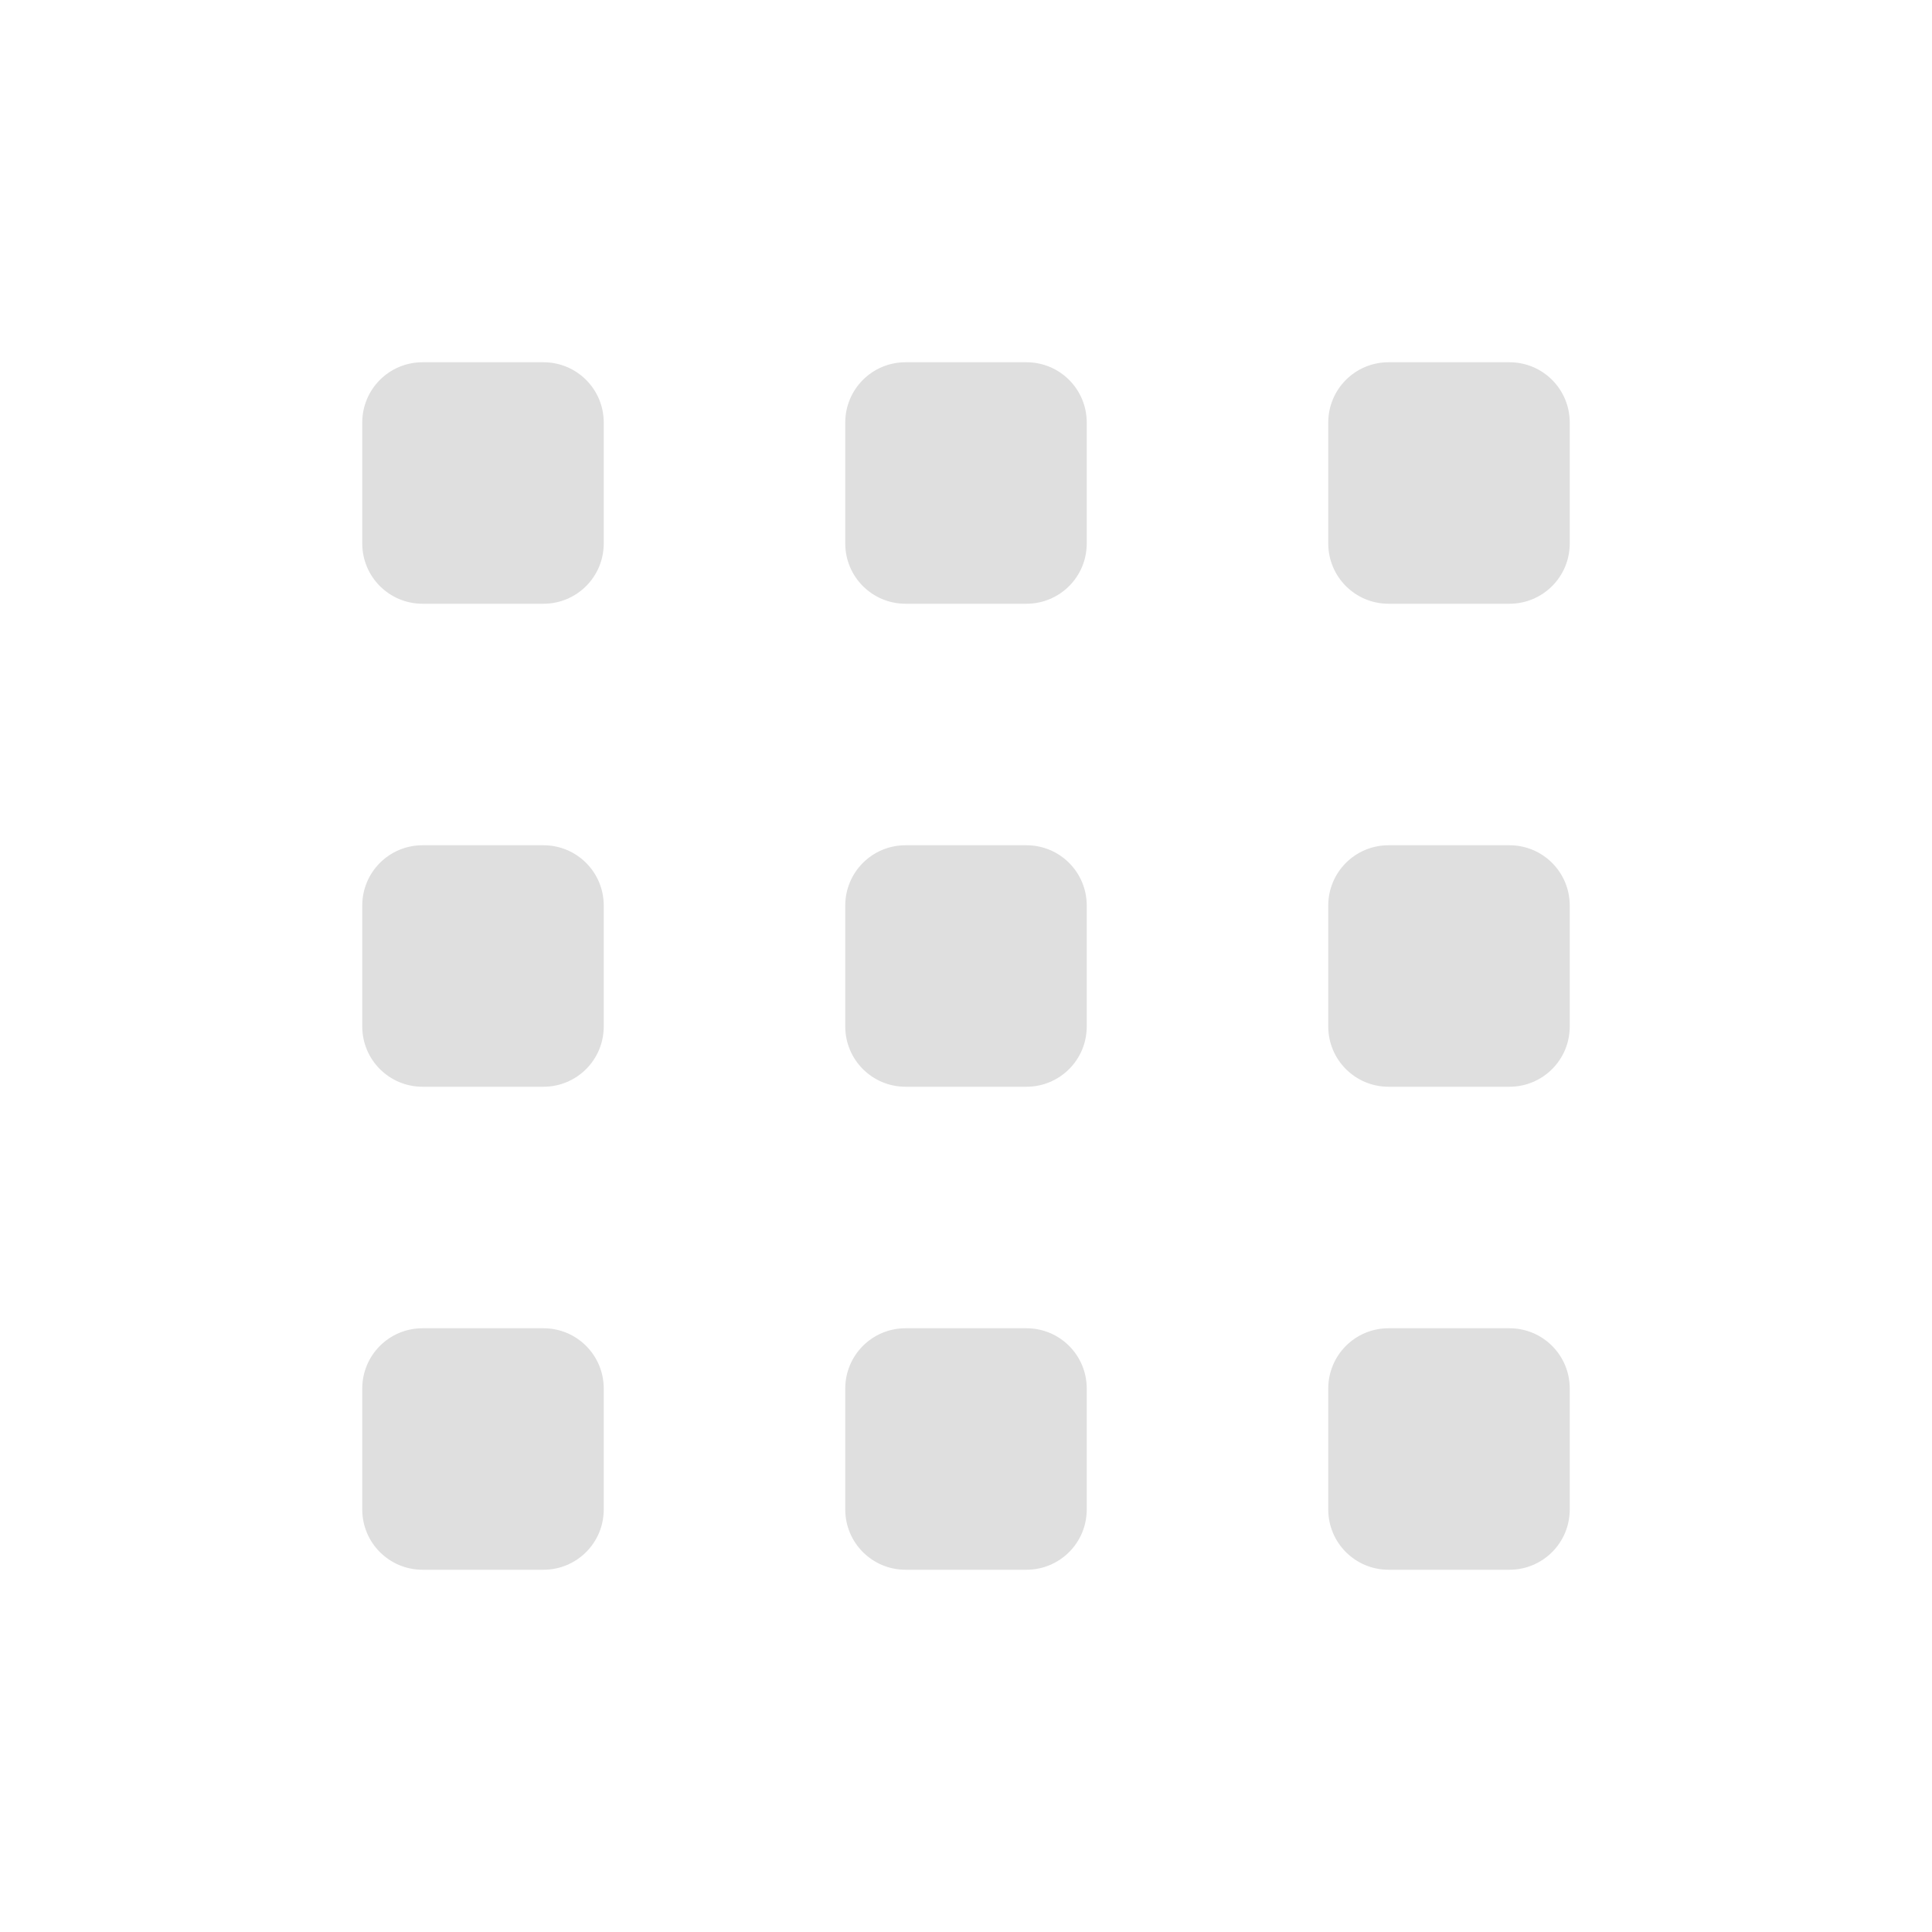
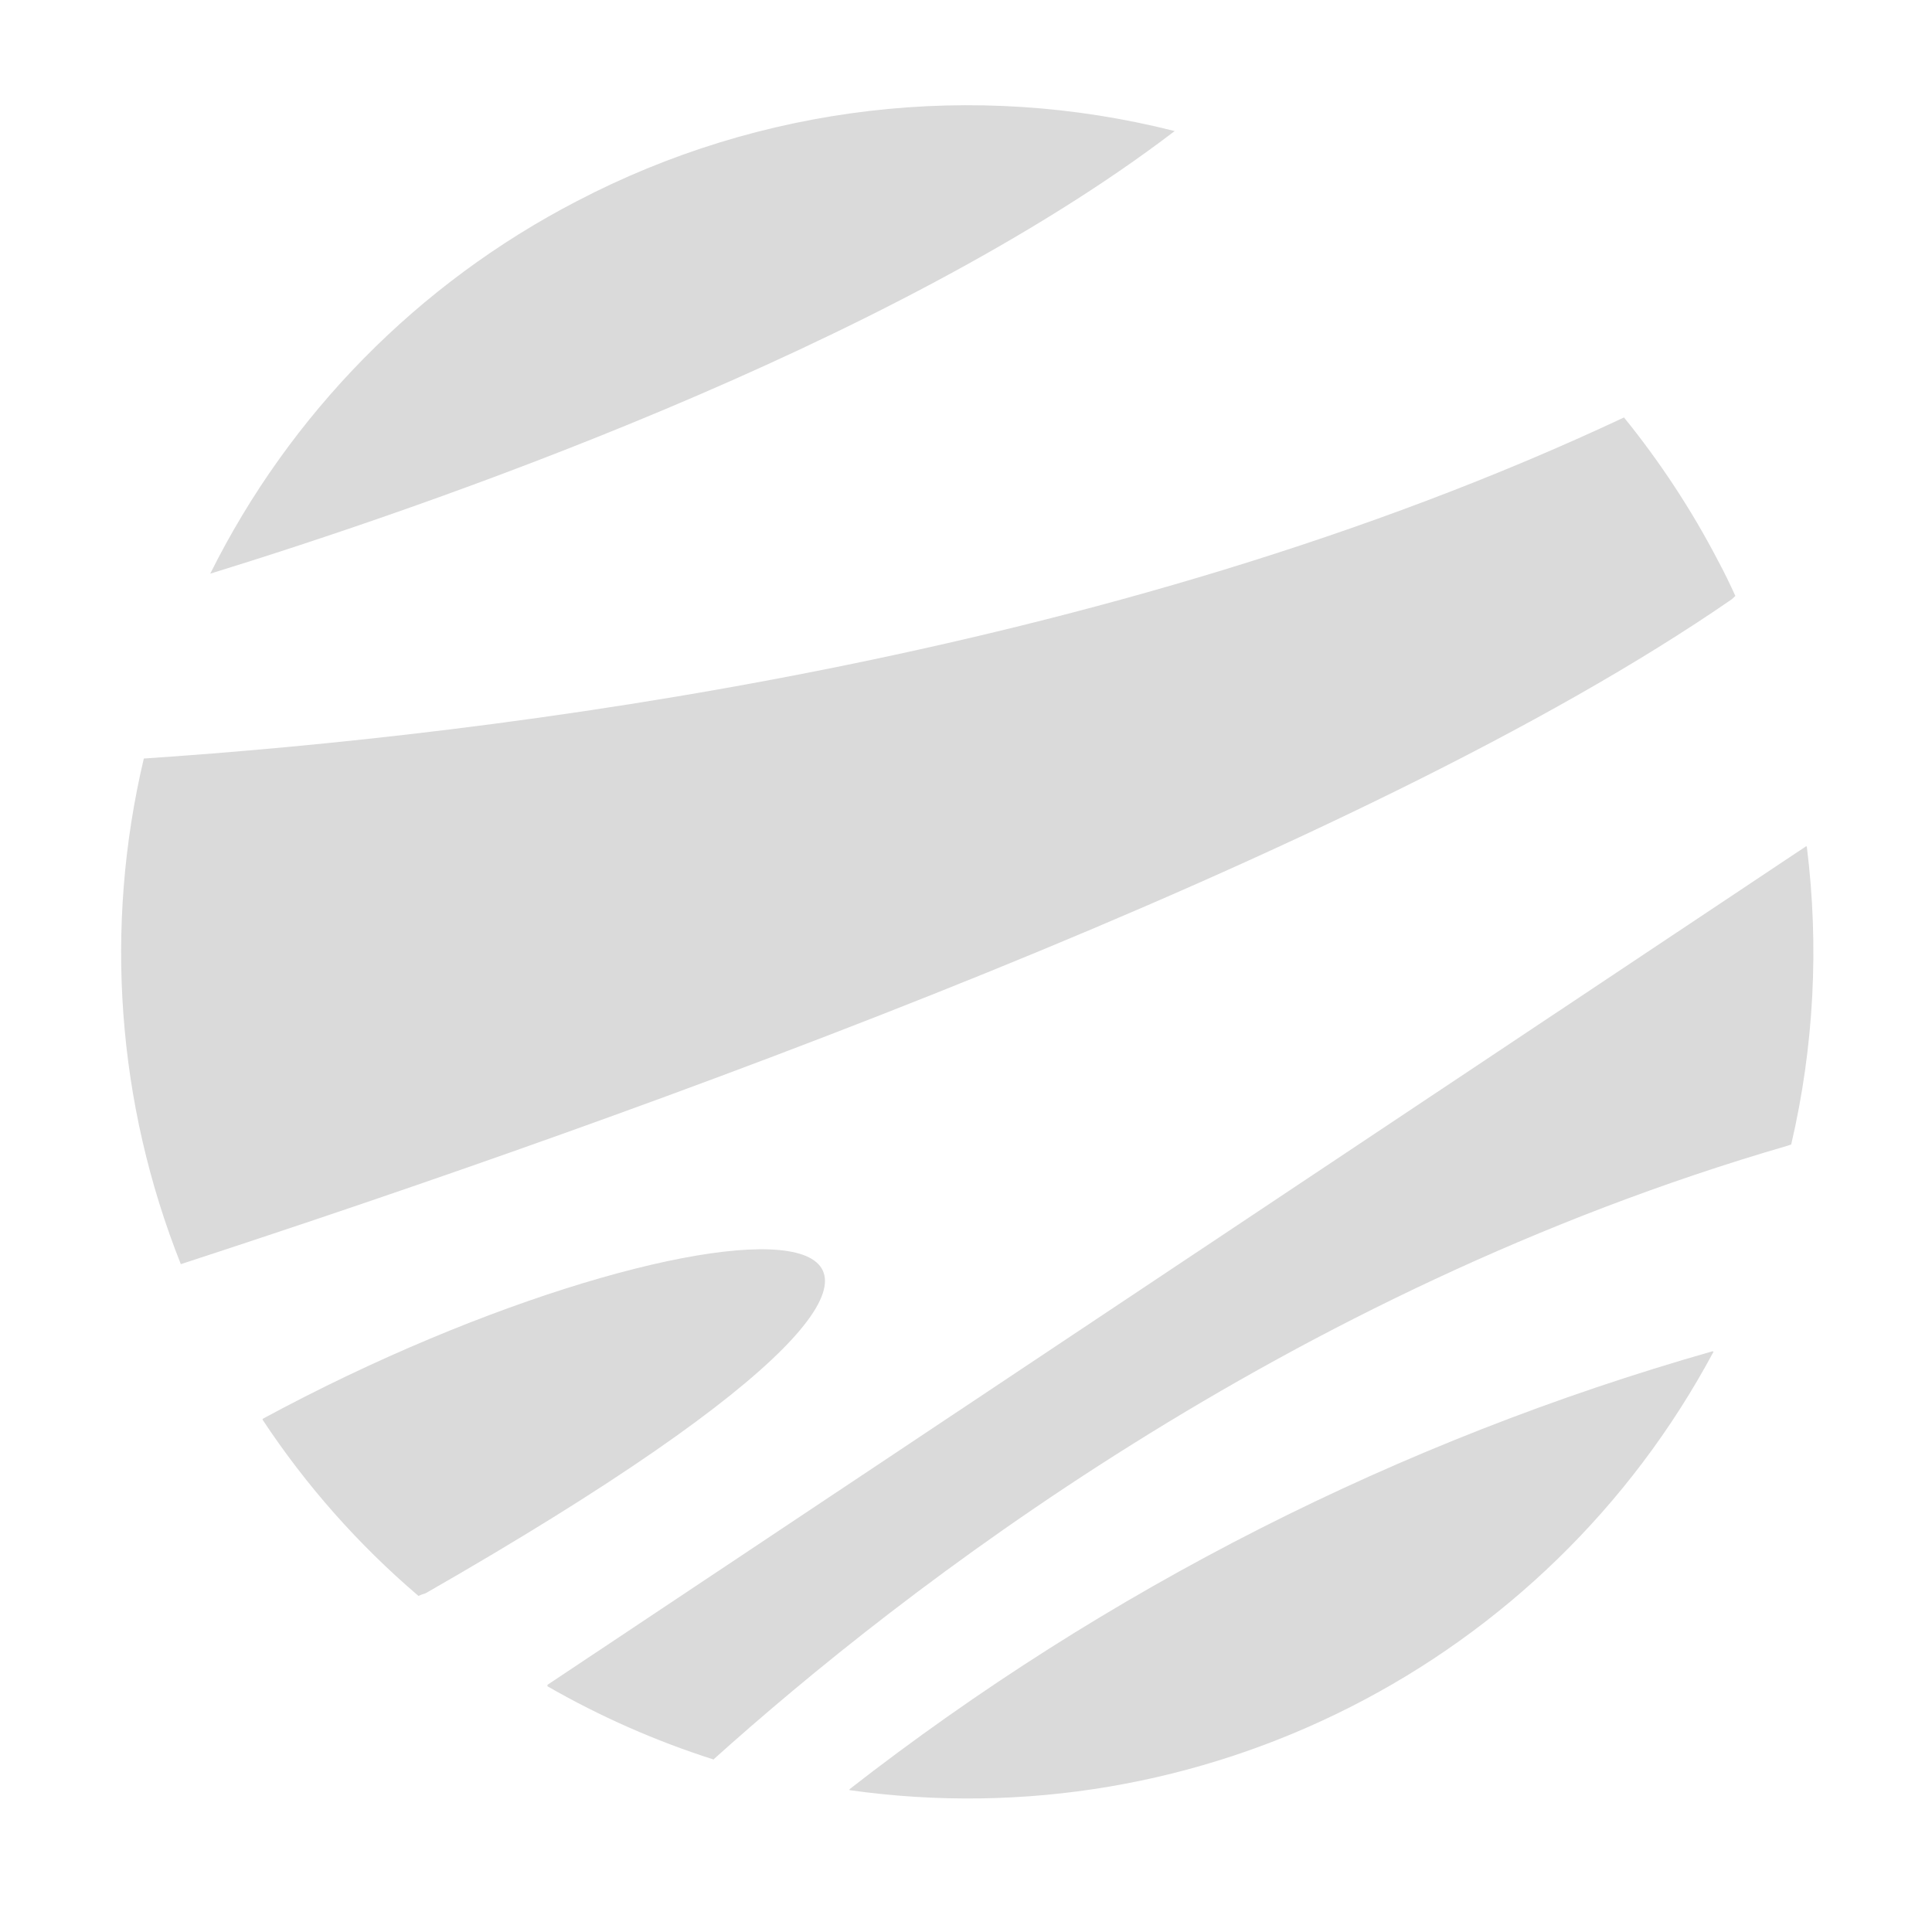
- <svg xmlns="http://www.w3.org/2000/svg" width="16" height="16" version="1.1">
-   <path style="fill:#dfdfdf" d="M 3.5,3 H 4.5 C 4.777,3 5,3.223 5,3.5 V 4.5 C 5,4.777 4.777,5 4.5,5 H 3.5 C 3.223,5 3,4.777 3,4.5 V 3.5 C 3,3.223 3.223,3 3.5,3 Z" />
-   <path style="fill:#dfdfdf" d="M 7.5,3 H 8.5 C 8.777,3 9,3.223 9,3.5 V 4.5 C 9,4.777 8.777,5 8.5,5 H 7.5 C 7.223,5 7,4.777 7,4.5 V 3.5 C 7,3.223 7.223,3 7.5,3 Z" />
-   <path style="fill:#dfdfdf" d="M 11.5,3 H 12.5 C 12.777,3 13,3.223 13,3.5 V 4.5 C 13,4.777 12.777,5 12.5,5 H 11.5 C 11.223,5 11,4.777 11,4.5 V 3.5 C 11,3.223 11.223,3 11.5,3 Z" />
-   <path style="fill:#dfdfdf" d="M 3.5,7 H 4.5 C 4.777,7 5,7.223 5,7.5 V 8.5 C 5,8.777 4.777,9 4.5,9 H 3.5 C 3.223,9 3,8.777 3,8.5 V 7.5 C 3,7.223 3.223,7 3.5,7 Z" />
-   <path style="fill:#dfdfdf" d="M 7.5,7 H 8.5 C 8.777,7 9,7.223 9,7.5 V 8.5 C 9,8.777 8.777,9 8.5,9 H 7.5 C 7.223,9 7,8.777 7,8.5 V 7.5 C 7,7.223 7.223,7 7.5,7 Z" />
-   <path style="fill:#dfdfdf" d="M 11.5,7 H 12.5 C 12.777,7 13,7.223 13,7.5 V 8.5 C 13,8.777 12.777,9 12.5,9 H 11.5 C 11.223,9 11,8.777 11,8.5 V 7.5 C 11,7.223 11.223,7 11.5,7 Z" />
-   <path style="fill:#dfdfdf" d="M 3.5,11 H 4.5 C 4.777,11 5,11.223 5,11.5 V 12.5 C 5,12.777 4.777,13 4.5,13 H 3.5 C 3.223,13 3,12.777 3,12.5 V 11.5 C 3,11.223 3.223,11 3.5,11 Z" />
-   <path style="fill:#dfdfdf" d="M 7.5,11 H 8.5 C 8.777,11 9,11.223 9,11.5 V 12.5 C 9,12.777 8.777,13 8.5,13 H 7.5 C 7.223,13 7,12.777 7,12.5 V 11.5 C 7,11.223 7.223,11 7.5,11 Z" />
-   <path style="fill:#dfdfdf" d="M 11.5,11 H 12.5 C 12.777,11 13,11.223 13,11.5 V 12.5 C 13,12.777 12.777,13 12.5,13 H 11.5 C 11.223,13 11,12.777 11,12.5 V 11.5 C 11,11.223 11.223,11 11.5,11 Z" />
+ <svg xmlns="http://www.w3.org/2000/svg" width="16" height="16" version="1.1" id="svg20">
+   <defs id="defs24" />
+   <g transform="matrix(0.07061214,0,0,0.07061214,1.003213,0.873581)" id="katman_2" data-name="katman 2" style="fill:#dadada">
+     <g id="katman_3" data-name="katman 3" style="fill:#dadada">
+       <path class="cls-1" d="m 189.32,57.52 c -0.62,-1.36 -1.27,-2.72 -2,-4.07 A 100.1,100.1 0 0 0 176.26,36.59 C 115.74,65 43.68,73.84 2.66,76.59 A 98.81,98.81 0 0 0 7,135.89 c 53.23,-17.36 138.34,-47.86 181.93,-78 z" id="path8" style="fill:#dadada" />
+       <path class="cls-1" d="m 53.45,11.22 a 98.86,98.86 0 0 0 -43,43.69 C 35.06,47.32 90.28,28.43 123.56,3 a 98.91,98.91 0 0 0 -70.11,8.22 z" id="path10" style="fill:#dadada" />
+       <path class="cls-1" d="M 186.64,146.11 A 297.08,297.08 0 0 0 85.43,197.47 v 0 c 0,0 0,0.07 0,0.11 a 99.17,99.17 0 0 0 101.33,-51.42 z" id="path12" style="fill:#dadada" />
+       <path class="cls-1" d="M 197.62,86.88 50,185.23 a 0.91,0.91 0 0 0 0,0.17 100,100 0 0 0 19.52,8.6 v 0 h -0.07 c 22.06,-19.83 67.19,-54.92 126,-72 l 0.42,-0.15 a 99.29,99.29 0 0 0 1.83,-34.92 z" id="path14" style="fill:#dadada" />
+       <path class="cls-1" d="M 35.71,174.49 C 124.57,123.61 69,125.7 16.66,154 l -0.09,0.11 a 98.54,98.54 0 0 0 18.3,20.69 5.61,5.61 0 0 1 0.84,-0.31 z" id="path16" style="fill:#dadada" />
+     </g>
+   </g>
</svg>
